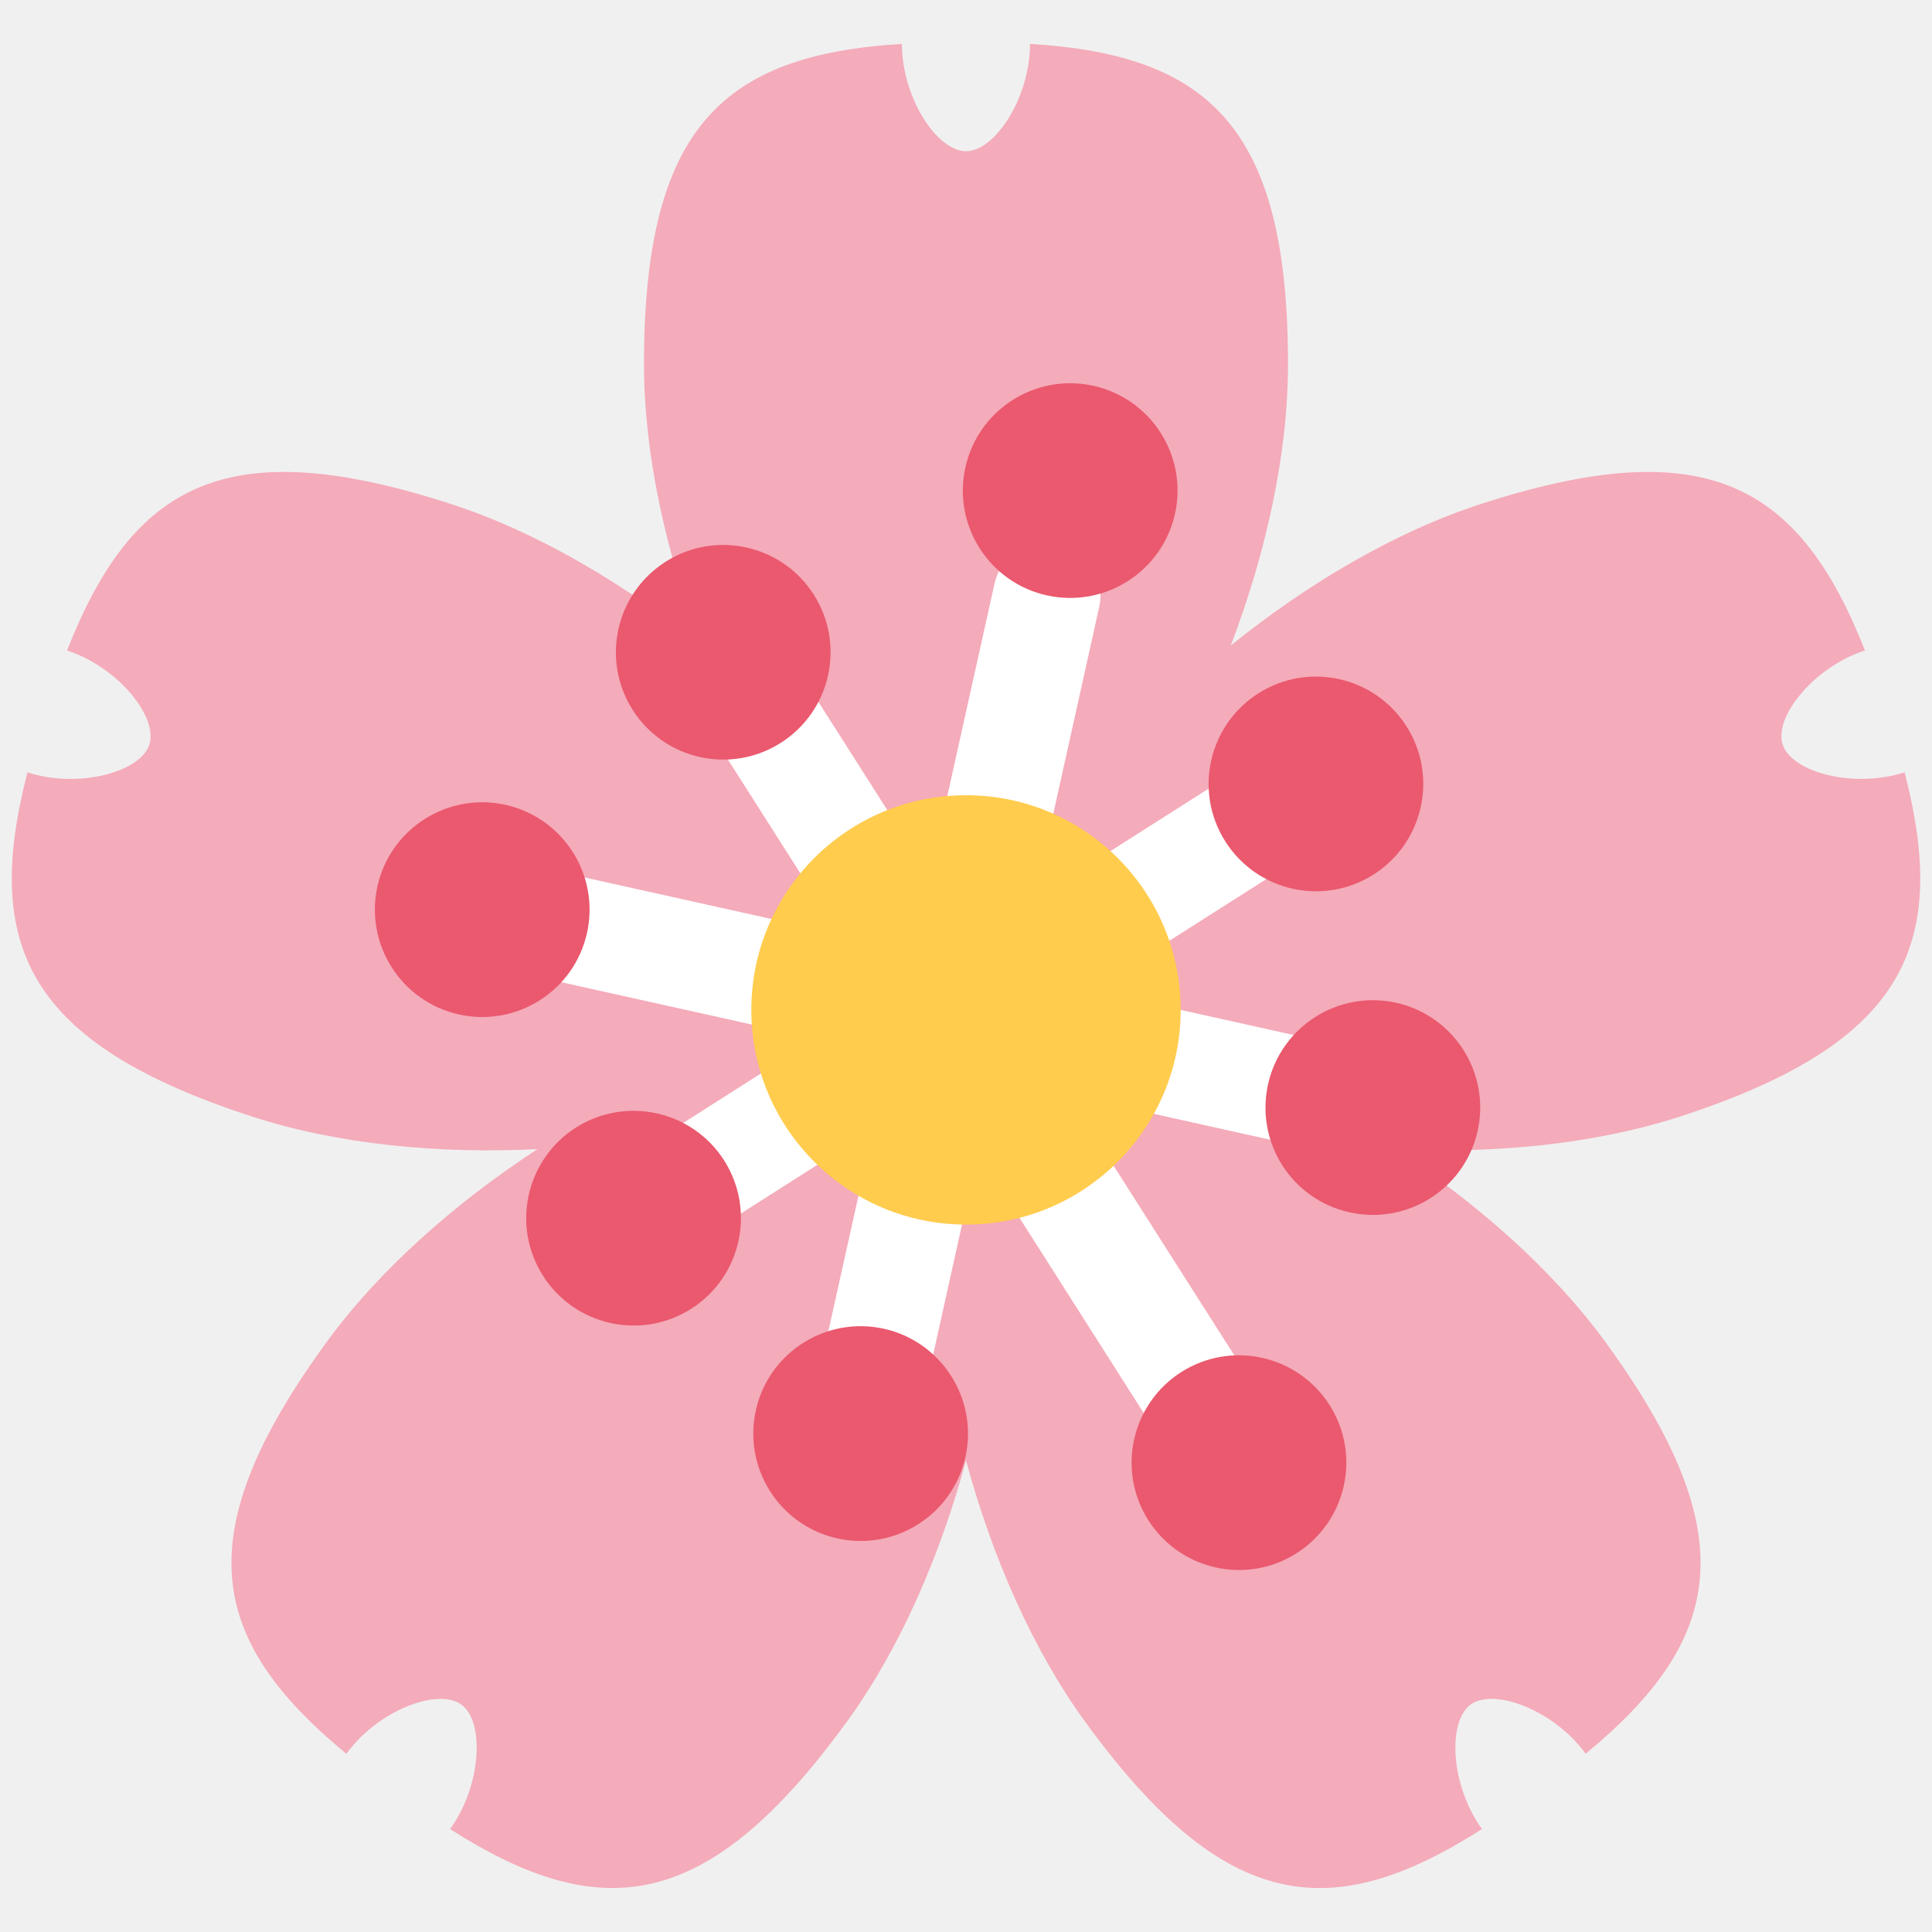
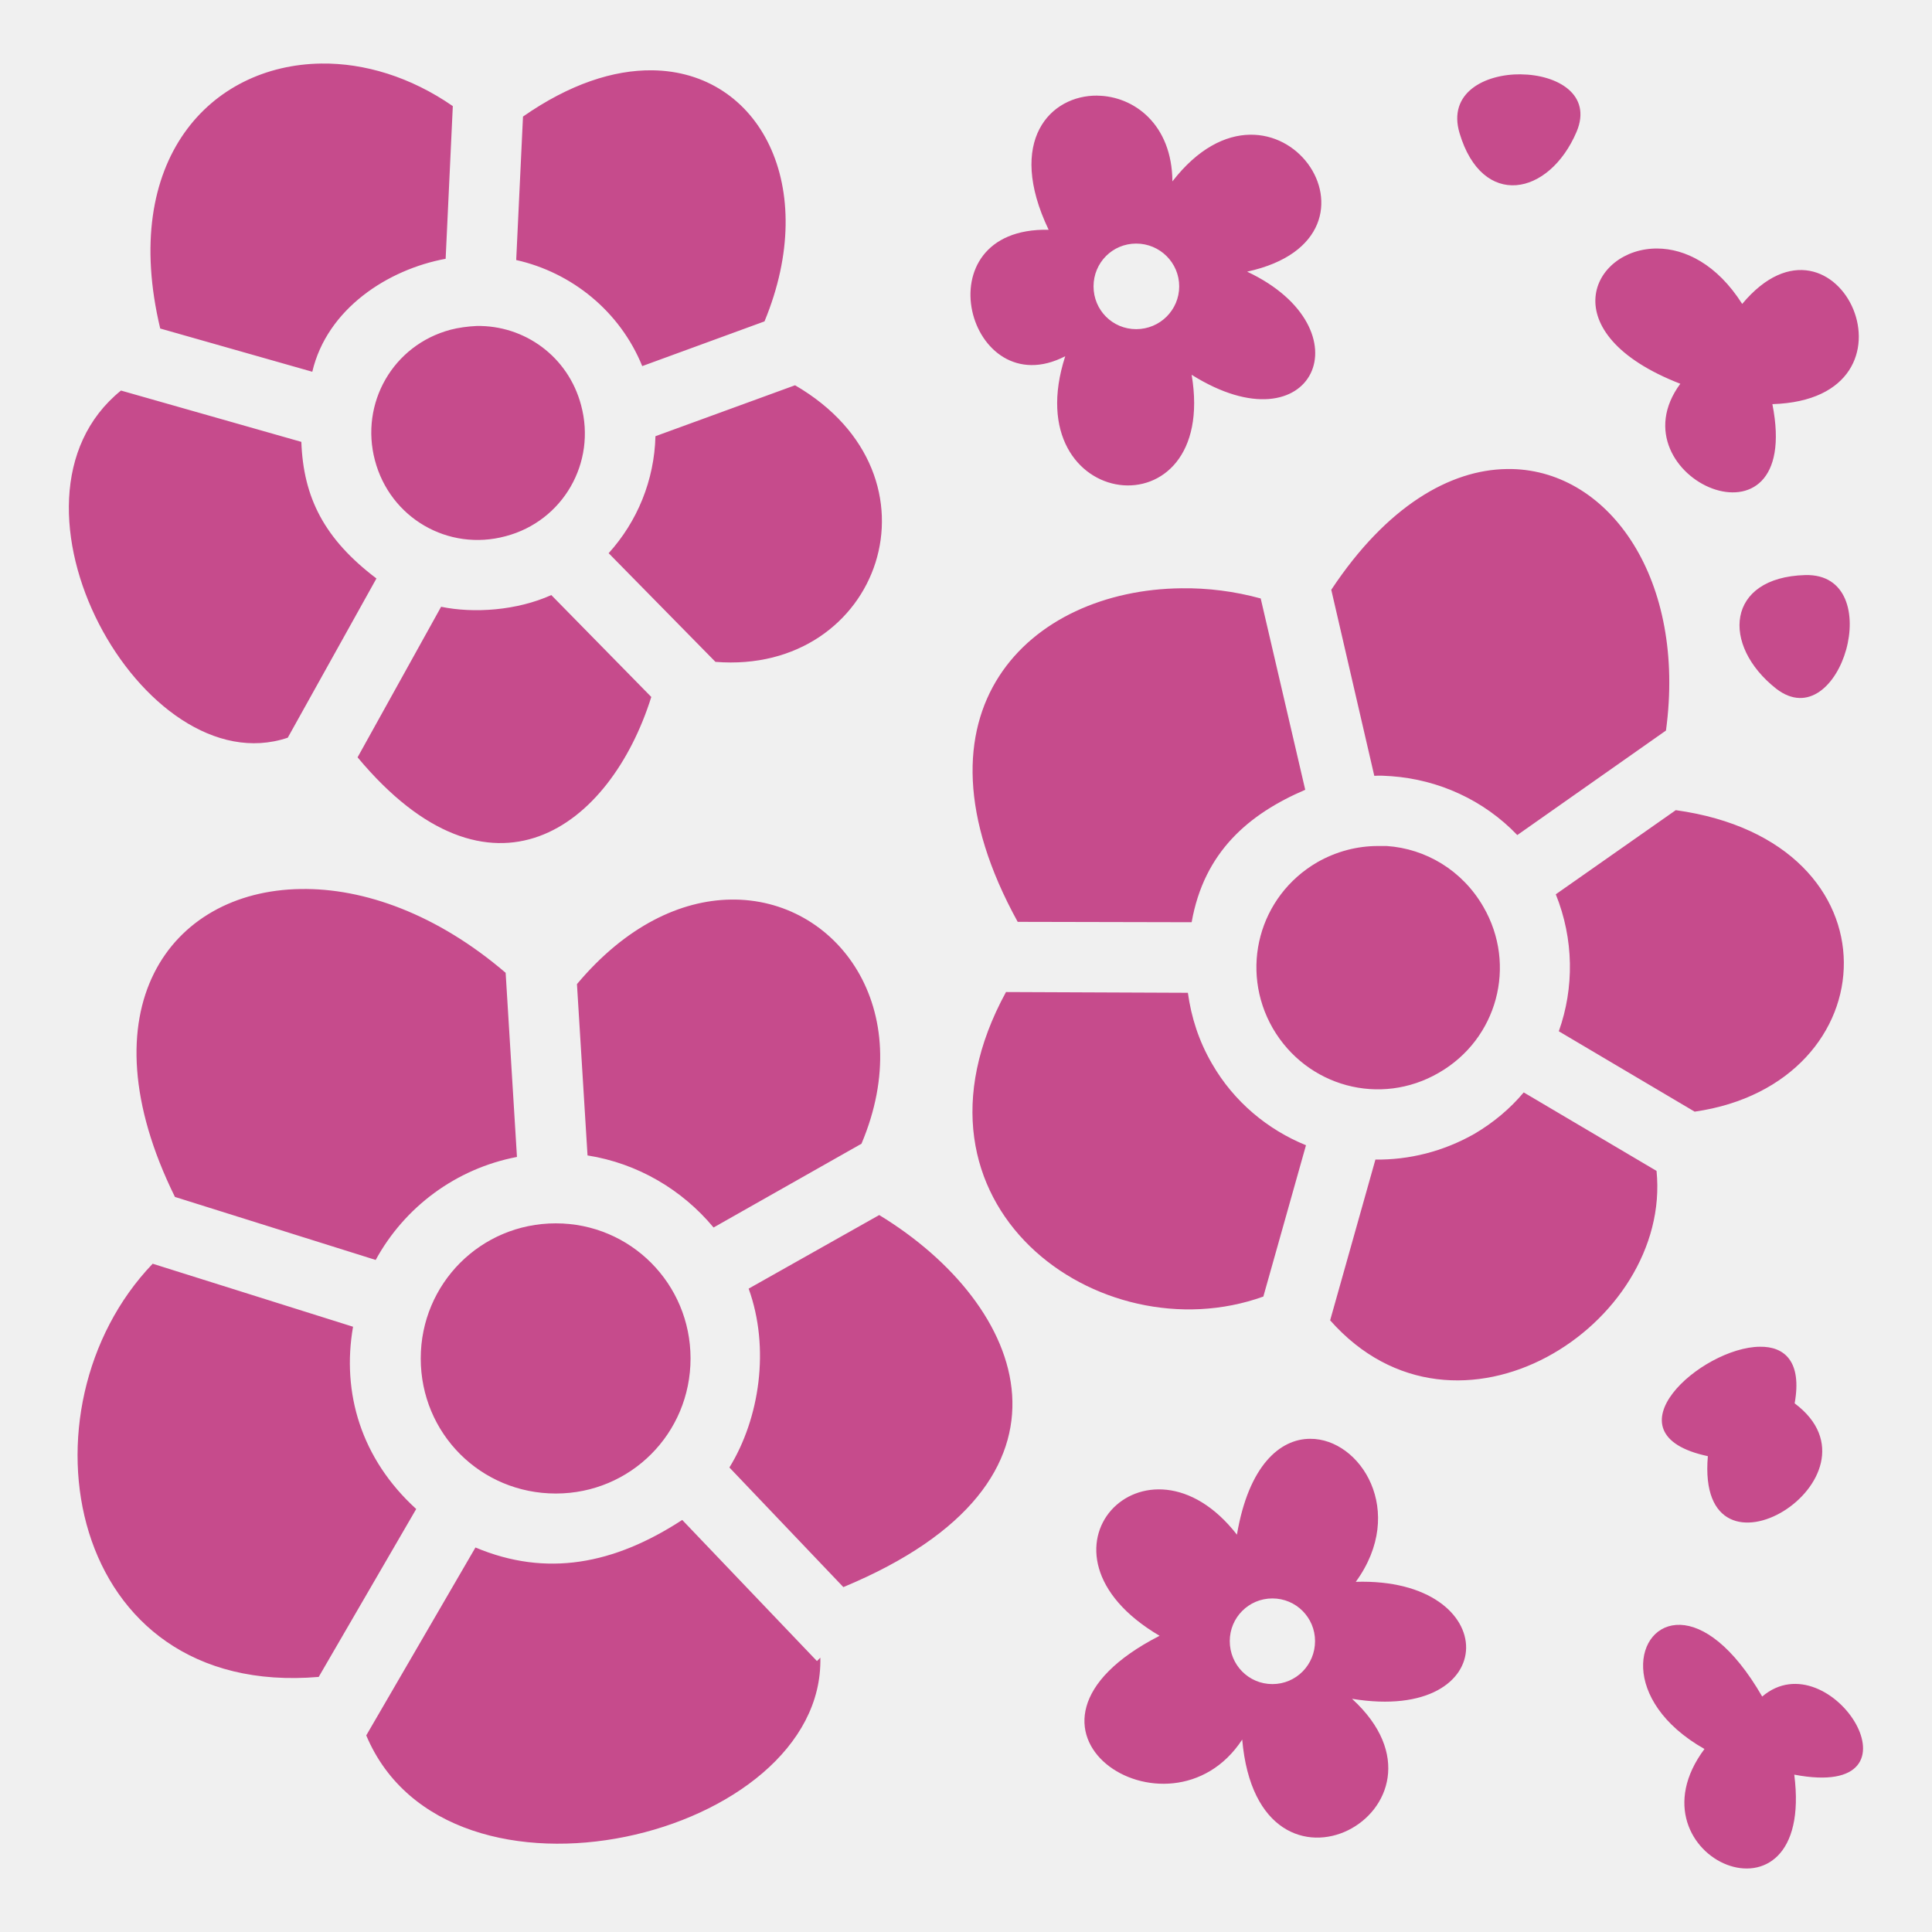
- <svg xmlns="http://www.w3.org/2000/svg" viewBox="0 0 36 36">
-   <path fill="#F4ABBA" d="M31.298 20.807c4.197-1.363 5.027-3.182 4.191-6.416-.952.308-2.105-.001-2.272-.518-.168-.513.581-1.443 1.533-1.753-1.223-3.107-2.964-4.089-7.161-2.727-1.606.522-3.238 1.492-4.655 2.635C23.582 10.327 24 8.475 24 6.786c0-4.412-1.473-5.765-4.807-5.968 0 1-.652 2-1.193 2s-1.194-1-1.194-2C13.472 1.021 12 2.374 12 6.786c0 1.689.417 3.541 1.066 5.241-1.416-1.142-3.049-2.111-4.655-2.633-4.197-1.364-5.938-.381-7.162 2.727.951.31 1.701 1.238 1.534 1.753-.167.515-1.32.826-2.271.518-.837 3.233-.005 5.052 4.19 6.415 1.606.521 3.497.697 5.314.605-1.524.994-2.95 2.247-3.943 3.613-2.594 3.57-2.197 5.53.381 7.654.588-.809 1.703-1.235 2.142-.917.438.317.378 1.511-.21 2.32 2.816 1.795 4.803 1.565 7.396-2.003.993-1.366 1.743-3.111 2.218-4.867.475 1.757 1.226 3.501 2.218 4.867 2.594 3.57 4.58 3.798 7.397 2.003-.587-.81-.649-2.002-.21-2.321.437-.317 1.553.107 2.142.917 2.577-2.123 2.973-4.083.381-7.653-.993-1.366-2.42-2.619-3.943-3.613 1.816.092 3.706-.084 5.313-.605zM18 20.337c-.162-.292-.353-.538-.588-.709-.234-.171-.528-.276-.856-.341.228-.244.403-.502.493-.778.09-.275.1-.587.059-.919.302.141.602.228.892.228s.59-.087.894-.229c-.041.332-.031.644.059.919.09.276.265.534.492.778-.327.065-.621.17-.855.341-.236.172-.428.418-.59.71z" />
-   <g fill="#FFF">
-     <path d="M16.795 18.685c-.12.54-.653.88-1.193.76l-5.858-1.302c-.539-.12-.879-.653-.759-1.193.12-.539.654-.879 1.193-.759l5.857 1.302c.54.12.88.653.76 1.192zm.976.218c.12-.54.654-.88 1.193-.76l5.857 1.302c.54.12.879.653.76 1.193-.12.538-.654.879-1.193.759l-5.857-1.302c-.54-.118-.88-.654-.76-1.192z" />
-     <path d="M17.771 18.903c-.466.296-1.083.159-1.38-.308l-3.221-5.061c-.296-.466-.16-1.084.307-1.38.466-.297 1.084-.159 1.38.307l3.222 5.062c.295.466.158 1.083-.308 1.38zm.797 1.252c.466-.296 1.084-.159 1.38.307l3.223 5.062c.296.467.159 1.083-.308 1.381-.466.296-1.084.159-1.381-.307l-3.221-5.062c-.296-.466-.157-1.084.307-1.381z" />
-     <path d="M17.988 17.927c-.539-.12-.879-.654-.759-1.193l1.302-5.857c.119-.539.652-.879 1.192-.759.54.12.879.654.759 1.193l-1.301 5.857c-.119.538-.654.879-1.193.759zm-.217.976c.539.119.879.653.759 1.192l-1.3 5.857c-.121.54-.654.88-1.194.76-.538-.12-.878-.654-.76-1.193l1.303-5.857c.119-.539.653-.879 1.192-.759z" />
-     <path d="M17.771 18.902c-.297-.466-.159-1.083.307-1.38l5.062-3.221c.466-.296 1.084-.16 1.38.307.297.466.159 1.083-.307 1.38l-5.062 3.221c-.466.297-1.084.16-1.38-.307z" />
-     <path d="M17.771 18.902c.296.467.159 1.084-.307 1.381l-5.062 3.222c-.466.296-1.083.16-1.381-.308-.296-.465-.159-1.083.307-1.38l5.062-3.222c.467-.296 1.085-.158 1.381.307z" />
-   </g>
-   <path d="M22.012 25.566c.932-.592 2.168-.317 2.762.614.593.932.318 2.168-.614 2.762-.932.593-2.168.318-2.762-.614-.592-.932-.318-2.168.614-2.762zM14.55 13.841c-.932.593-2.168.319-2.761-.613-.593-.932-.318-2.168.614-2.761.932-.593 2.168-.318 2.761.613.593.932.318 2.168-.614 2.761zm1.92 10.918c1.078.241 1.758 1.31 1.52 2.388-.24 1.078-1.308 1.758-2.387 1.519-1.079-.24-1.758-1.309-1.519-2.387.239-1.079 1.308-1.758 2.386-1.52zm3.037-13.665c-1.078-.239-1.758-1.308-1.518-2.386.239-1.078 1.308-1.758 2.386-1.519 1.078.24 1.759 1.308 1.519 2.386-.241 1.079-1.309 1.758-2.387 1.519zm-6.013 10.53c.592.933.317 2.169-.614 2.763-.932.593-2.168.318-2.762-.615-.593-.931-.318-2.167.613-2.761.933-.592 2.169-.318 2.763.613zm9.339-5.943c-.593-.932-.317-2.168.614-2.761.932-.593 2.168-.318 2.761.614s.317 2.168-.613 2.761c-.933.593-2.169.318-2.762-.614zm.795 4.524c.24-1.079 1.309-1.759 2.387-1.52 1.078.24 1.758 1.309 1.519 2.387-.24 1.078-1.309 1.758-2.387 1.518-1.079-.238-1.758-1.307-1.519-2.385zm-12.69-2.821c-.24 1.079-1.308 1.758-2.386 1.519-1.078-.24-1.758-1.309-1.519-2.387.239-1.078 1.308-1.758 2.386-1.519 1.079.241 1.758 1.309 1.519 2.387z" fill="#EA596E" />
-   <circle fill="#FFCC4D" cx="18" cy="18.818" r="4" />
+ <svg xmlns="http://www.w3.org/2000/svg" width="1em" height="1em" viewBox="0 0 512 512">
+   <path fill="#C64B8C" d="M85.16 16.84c-29.3.38-53.4 25.41-42.7 70.22l40.3 11.46c3.92-16.7 20.04-27.12 35.34-29.94l1.9-40.46c-11.2-7.76-23.44-11.43-34.84-11.28m87.64 1.79c-10.2-.1-21.8 3.62-34.2 12.26l-1.8 38.02c14.7 3.29 27.5 13.58 33.4 28.11l32.4-11.85c14.8-35.76-1.3-66.25-29.8-66.54m230.3 1.06c-9.7-.1-19.5 4.95-16.3 15.6c6 20.14 23.7 16.73 31-.34c4.2-9.92-5.1-15.16-14.8-15.25zm-112.3 5.65c-12.4-.14-24.2 11.9-12.9 35.55c-34.2-.71-21.3 46.81 4.4 33.51c-13.4 41.4 40.7 47.9 33.5 4.92c32.3 20.28 46.9-12.15 14.7-27.33c42.2-9.17 7.4-59.04-19.8-23.92c-.1-15.13-10.2-22.61-19.9-22.72zm10.3 39.21c6.3 0 11.4 5.08 11.4 11.34c0 6.27-5.1 11.34-11.4 11.34s-11.3-5.07-11.3-11.34c0-6.26 5-11.34 11.3-11.34m138.1 1.31c-17.4-.11-28.3 22.49 6.1 35.84c-18.3 24.8 32.7 47.4 24.4 5.4c42.7-1.3 17.2-56.74-8-26.56c-6.7-10.55-15.2-14.64-22.5-14.68M119.4 87.38C104.1 91.46 95.36 106.9 99.36 122c4.04 15.3 19.44 24.2 34.64 20.1c15.2-4 24.1-19.5 20-34.7c-3.4-12.9-15-21.25-27.7-21.01c-2.3.1-4.9.46-6.9.99m91.3 14.72l-37 13.5c-.3 11.7-4.8 22.6-12.4 31l28.3 28.8c43.7 3.5 62.4-49.3 21.1-73.3m-178.64 1.4c-36.199 29.3 5.9 104.9 44.2 92l23.5-42.2c-13.88-10.5-19.37-21.5-19.9-36.2zm367.24 20.8c-15 .2-31.8 9.8-46.5 32l11.4 49.3c1.5-.1 3 0 4.5.1c12.5.9 24.5 6.3 33.4 15.6l39.4-27.7c5.4-39.9-14.8-68.7-40.8-69.3zm79.1 28.1c-21 .6-22.3 18.6-7.7 30.1c17 13.2 29.9-30.7 7.7-30.1m-165.3 3.5c-40.1.4-74.3 32.3-43.4 88.4l46.1.1c3.3-18.7 15.2-28.7 30.1-35.1l-11.8-50.7c-6.9-1.9-14.1-2.8-21-2.7m-167 1.8c-9.1 4.1-20.5 4.9-29.2 3.1l-22.14 39.9c35.34 42.4 66.94 18.7 77.84-16zm298 57L412.3 237c4.8 11.9 4.9 24.8.8 36.3l36 21.3c51.6-7.4 55.5-71.5-5-79.9m-78.9 9.5c-5.5 0-11 1.4-16.1 4.3c-15.5 9-20.7 28.5-11.8 44c9 15.5 28.5 20.8 44 11.8c15.5-8.9 20.8-28.5 11.8-44c-5.6-9.7-15.3-15.4-25.6-16.1zM79.66 235.6c-34.7.5-57.8 31.9-33.3 81.6l53.2 16.7c7.64-14 21.24-24.2 37.44-27.3l-3-48.8c-18.1-15.5-37.54-22.5-54.34-22.2m113.94 2.8c-13.1.2-27.7 6.9-40.7 22.4l2.8 45.4c13.3 2.1 25.1 9.1 33.4 19.1l39.2-22.2c15.1-35.7-6.5-65.2-34.7-64.7m73 24.5c-30.8 56.4 24.9 96.3 68.2 80.7l11.3-40.1c-10.1-4.1-19.1-11.5-24.9-21.6c-3.5-6-5.5-12.3-6.4-18.8zm137.2 26.6c-3.6 4.3-8 8-13.1 11c-8.3 4.7-17.3 6.9-26.2 6.8l-12 42.6c33.6 38 90.6 1.2 86.5-39.6zM233 322l-34.6 19.5c5.7 15.8 2.9 34.4-5.1 47.4l30.2 31.7c67.6-28.1 48.5-74.9 9.5-98.6m-85.7 2.2c-19.9 0-35.8 16-35.8 35.8c0 19.9 15.9 35.8 35.8 35.8c19.8 0 35.7-15.9 35.7-35.8c0-19.8-15.9-35.8-35.7-35.8M40.46 334.9c-36.699 38.3-23 115.2 44 109.5l25.84-44.5c-14.61-13.3-19.79-30.8-16.74-48.3zm425.94 22c-15.5.1-41.5 23.1-13.8 29c-3.3 38 49.1 5.5 23-14c2-11.1-2.7-15.1-9.2-15m-119.2 24.4c-8 0-16.3 7.1-19.4 25.4c-23.9-30.7-58.2 4.6-20.5 26.8c-47.6 24.4 2.6 57 21.9 27.5c4.3 49.5 60.8 18.2 29.1-10.8c40.2 6.6 40.1-32.2 1-31c13.6-18.7 1.2-38-12.1-37.9m-166.4 21.5c-18.1 11.8-36 15.2-54.8 7.3l-28.94 49.8C118.7 511.3 218.5 487 217.4 439.3l-.9.9zm156.4 20.8c6.3 0 11.3 5.1 11.3 11.3c0 6.3-5 11.4-11.3 11.4s-11.3-5.1-11.3-11.4c0-6.2 5-11.3 11.3-11.3m108.1 7c-12.2-.4-16.2 20.1 6.4 32.9c-21.5 28.8 29.4 50.7 23.8 6.8c36.7 7 9.6-36.1-8.5-20.7c-7.8-13.5-15.7-18.8-21.7-19" />
</svg>
